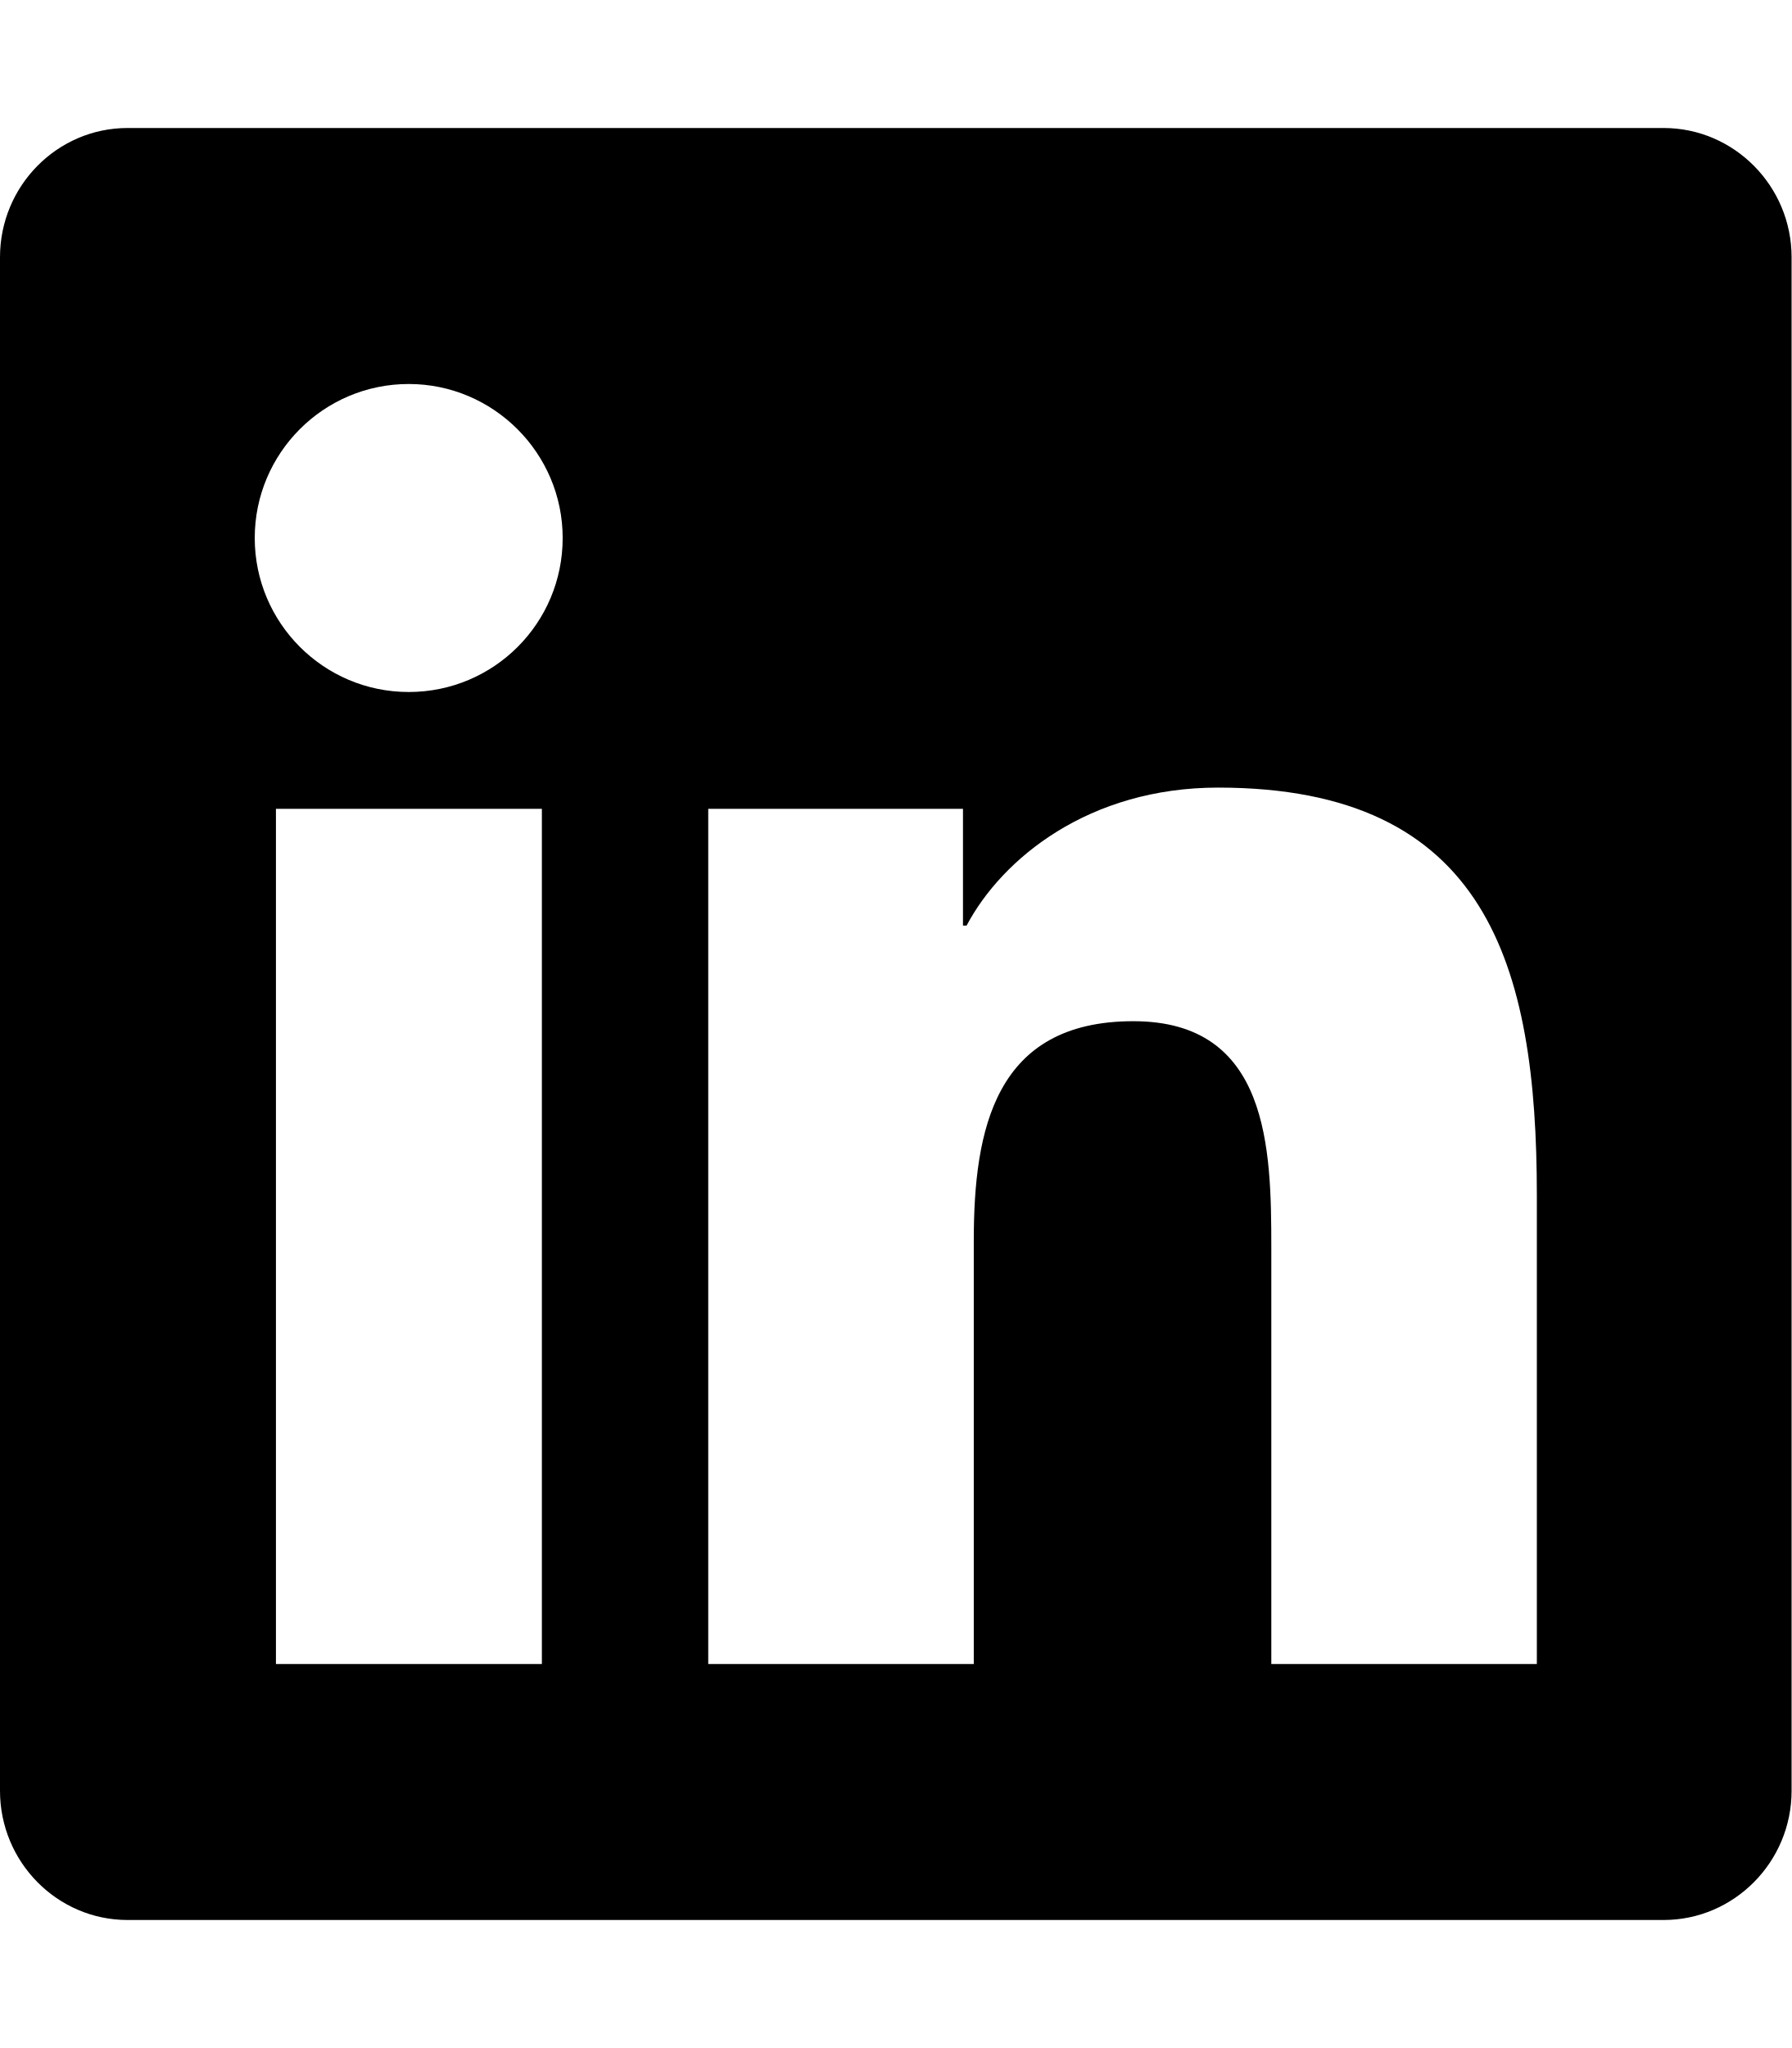
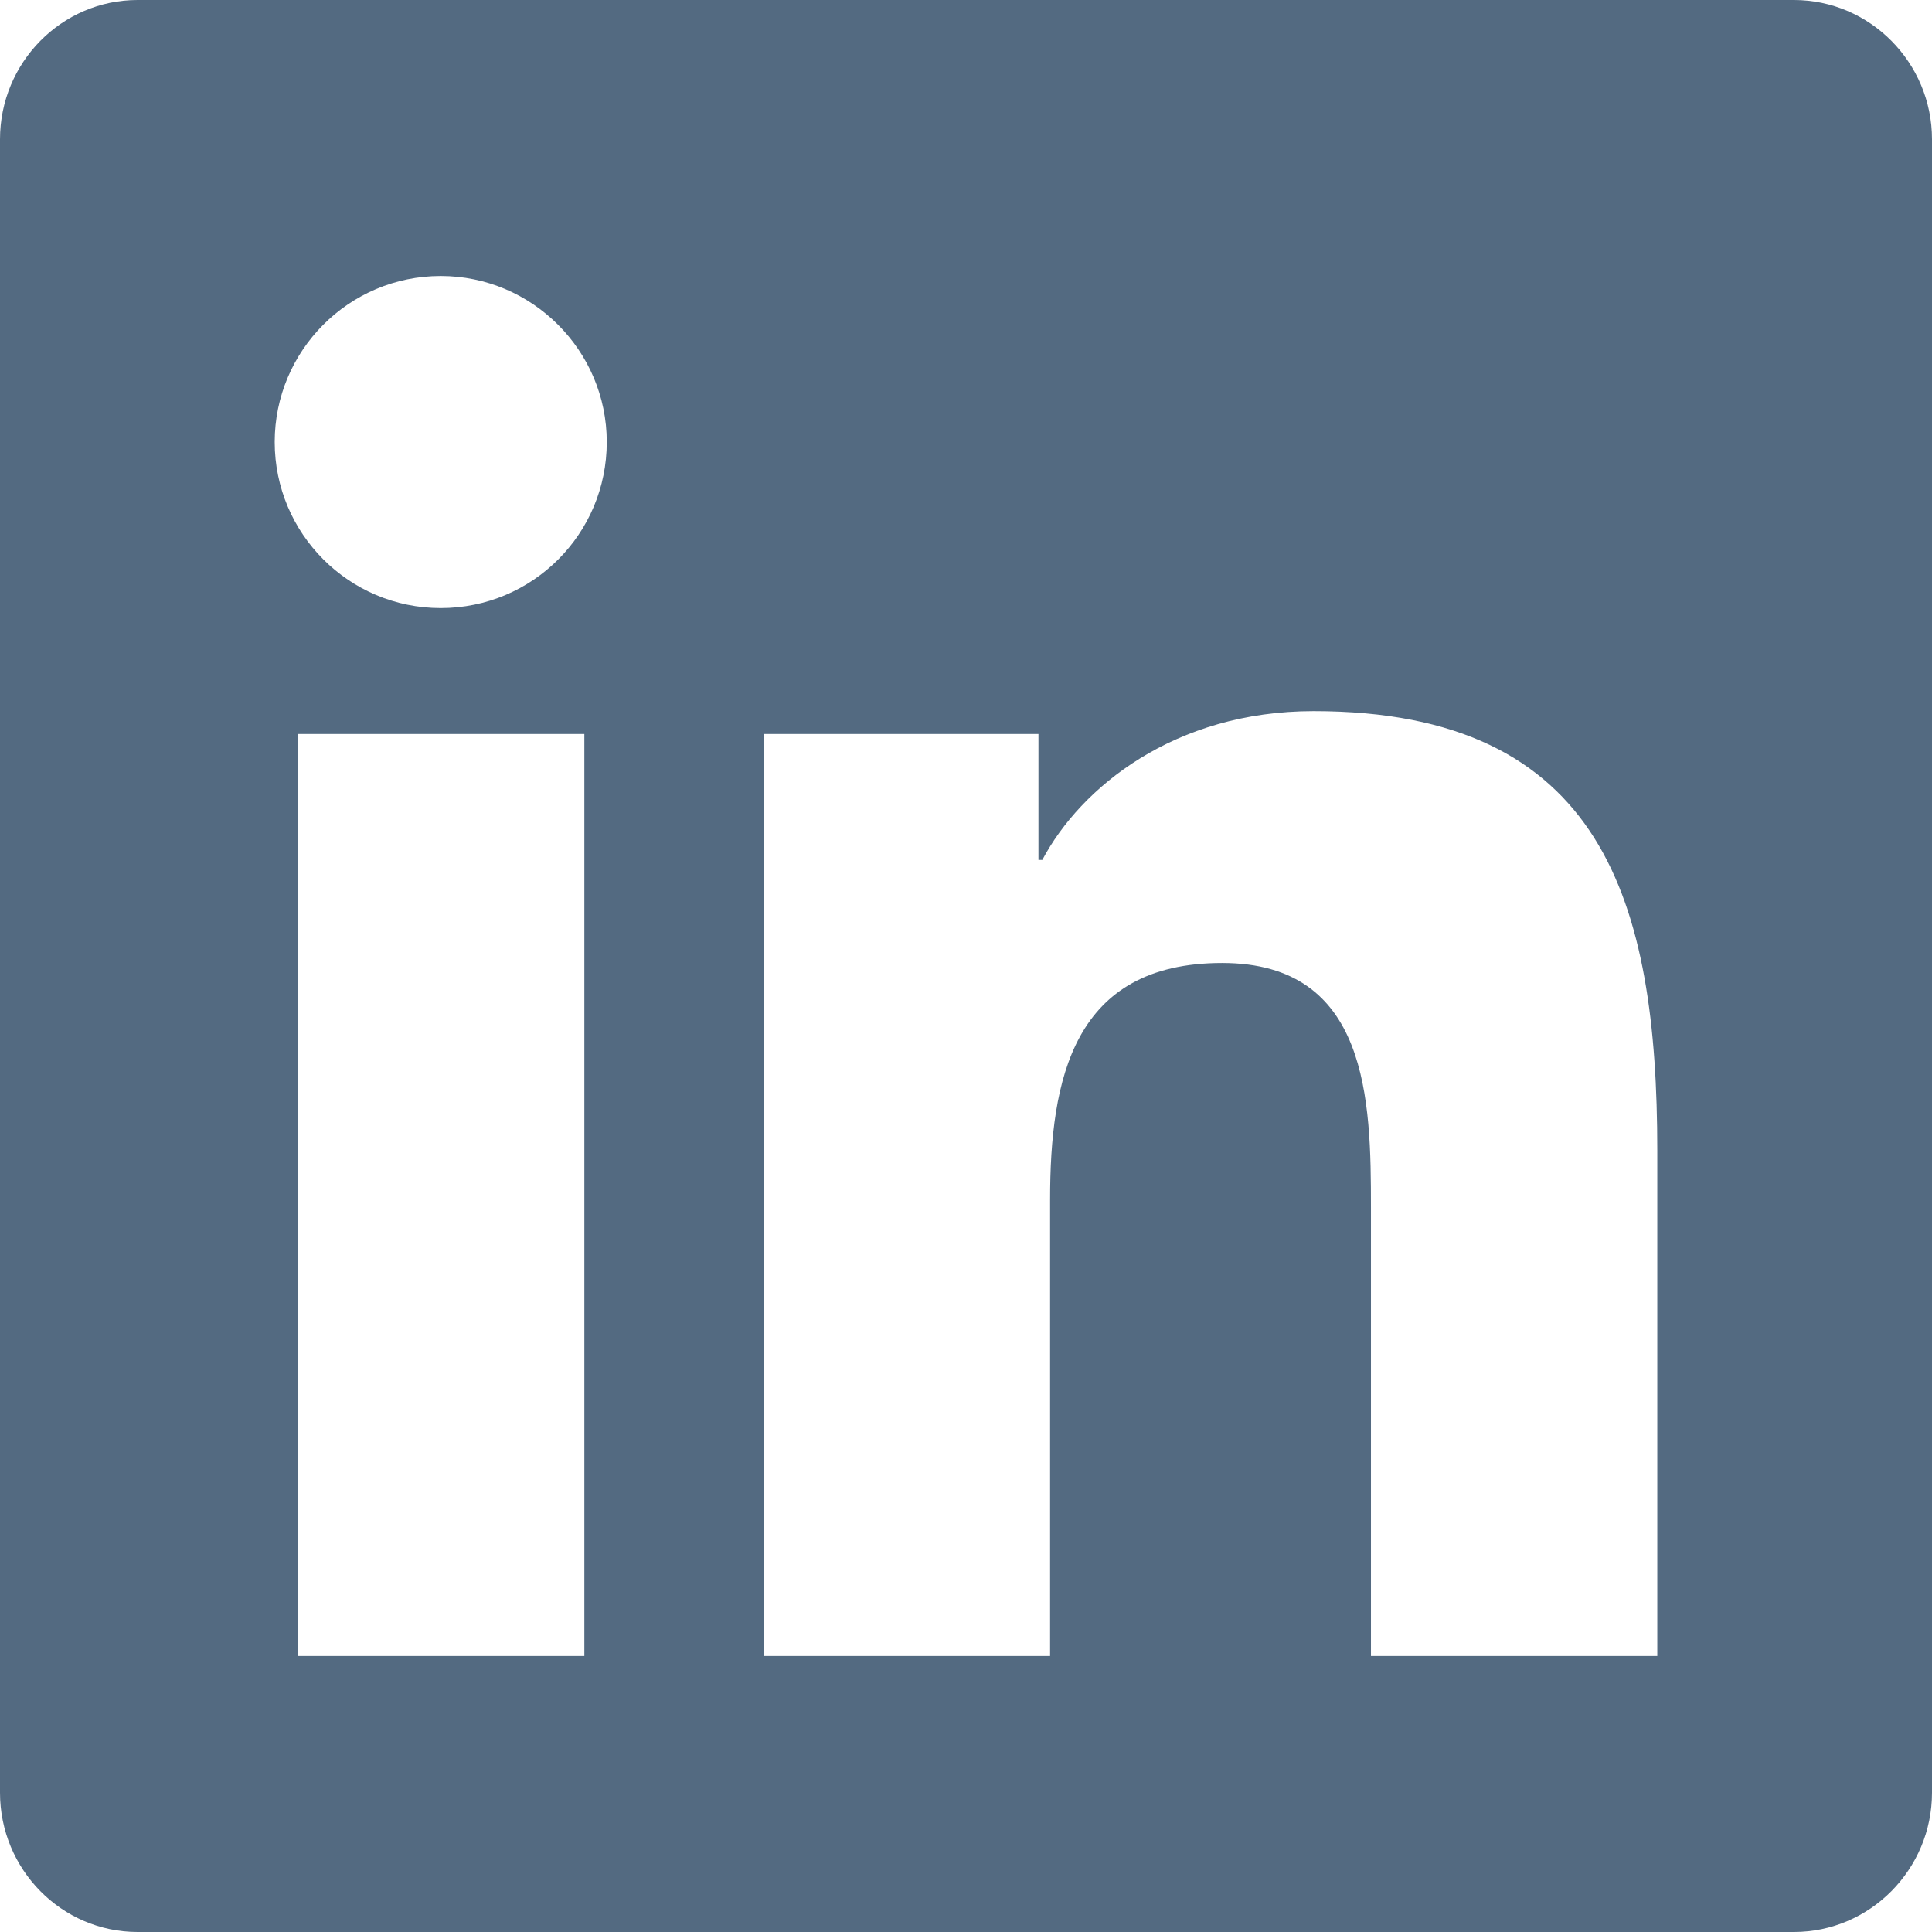
- <svg xmlns="http://www.w3.org/2000/svg" aria-hidden="true" data-prefix="fab" data-icon="linkedin" class="svg-inline--fa fa-linkedin fa-w-14" role="img" viewBox="0 0 448 512">
-   <path fill="currentColor" d="M416 32H31.9C14.3 32 0 46.5 0 64.3v383.4C0 465.5 14.3 480 31.9 480H416c17.6 0 32-14.5 32-32.3V64.3c0-17.8-14.4-32.3-32-32.3zM135.4 416H69V202.2h66.5V416zm-33.2-243c-21.3 0-38.5-17.3-38.5-38.5S80.9 96 102.2 96c21.2 0 38.5 17.3 38.5 38.5 0 21.3-17.2 38.5-38.5 38.5zm282.1 243h-66.4V312c0-24.8-.5-56.7-34.5-56.7-34.6 0-39.9 27-39.9 54.9V416h-66.4V202.2h63.7v29.2h.9c8.9-16.8 30.6-34.5 62.9-34.5 67.2 0 79.7 44.3 79.7 101.9V416z" />
+ <svg xmlns="http://www.w3.org/2000/svg" width="48px" height="48px" viewBox="0 0 48 48" version="1.1">
+   <g id="Page-2" stroke="none" stroke-width="1" fill="none" fill-rule="evenodd">
+     <g id="Artboard" transform="translate(-304, -105)" fill="#536A81" fill-rule="nonzero">
+       <g id="linkedin-brands" transform="translate(304, 105)">
+         <path d="M44.571,0 L3.418,0 C1.532,0 0,1.554 0,3.461 L0,44.539 C0,46.446 1.532,48 3.418,48 L44.571,48 C46.457,48 48,46.446 48,44.539 L48,3.461 C48,1.554 46.457,0 44.571,0 Z M14.507,41.143 L7.393,41.143 L7.393,18.236 L14.518,18.236 L14.518,41.143 L14.507,41.143 Z M10.95,15.107 C8.668,15.107 6.825,13.254 6.825,10.982 C6.825,8.711 8.668,6.857 10.95,6.857 C13.221,6.857 15.075,8.711 15.075,10.982 C15.075,13.264 13.232,15.107 10.95,15.107 L10.95,15.107 Z M41.175,41.143 L34.061,41.143 L34.061,30 C34.061,27.343 34.007,23.925 30.364,23.925 C26.657,23.925 26.089,26.818 26.089,29.807 L26.089,41.143 L18.975,41.143 L18.975,18.236 L25.8,18.236 L25.8,21.364 L25.896,21.364 C26.85,19.564 29.175,17.668 32.636,17.668 C39.836,17.668 41.175,22.414 41.175,28.586 L41.175,41.143 L41.175,41.143 Z" id="Shape" />
+       </g>
+     </g>
+   </g>
</svg>
